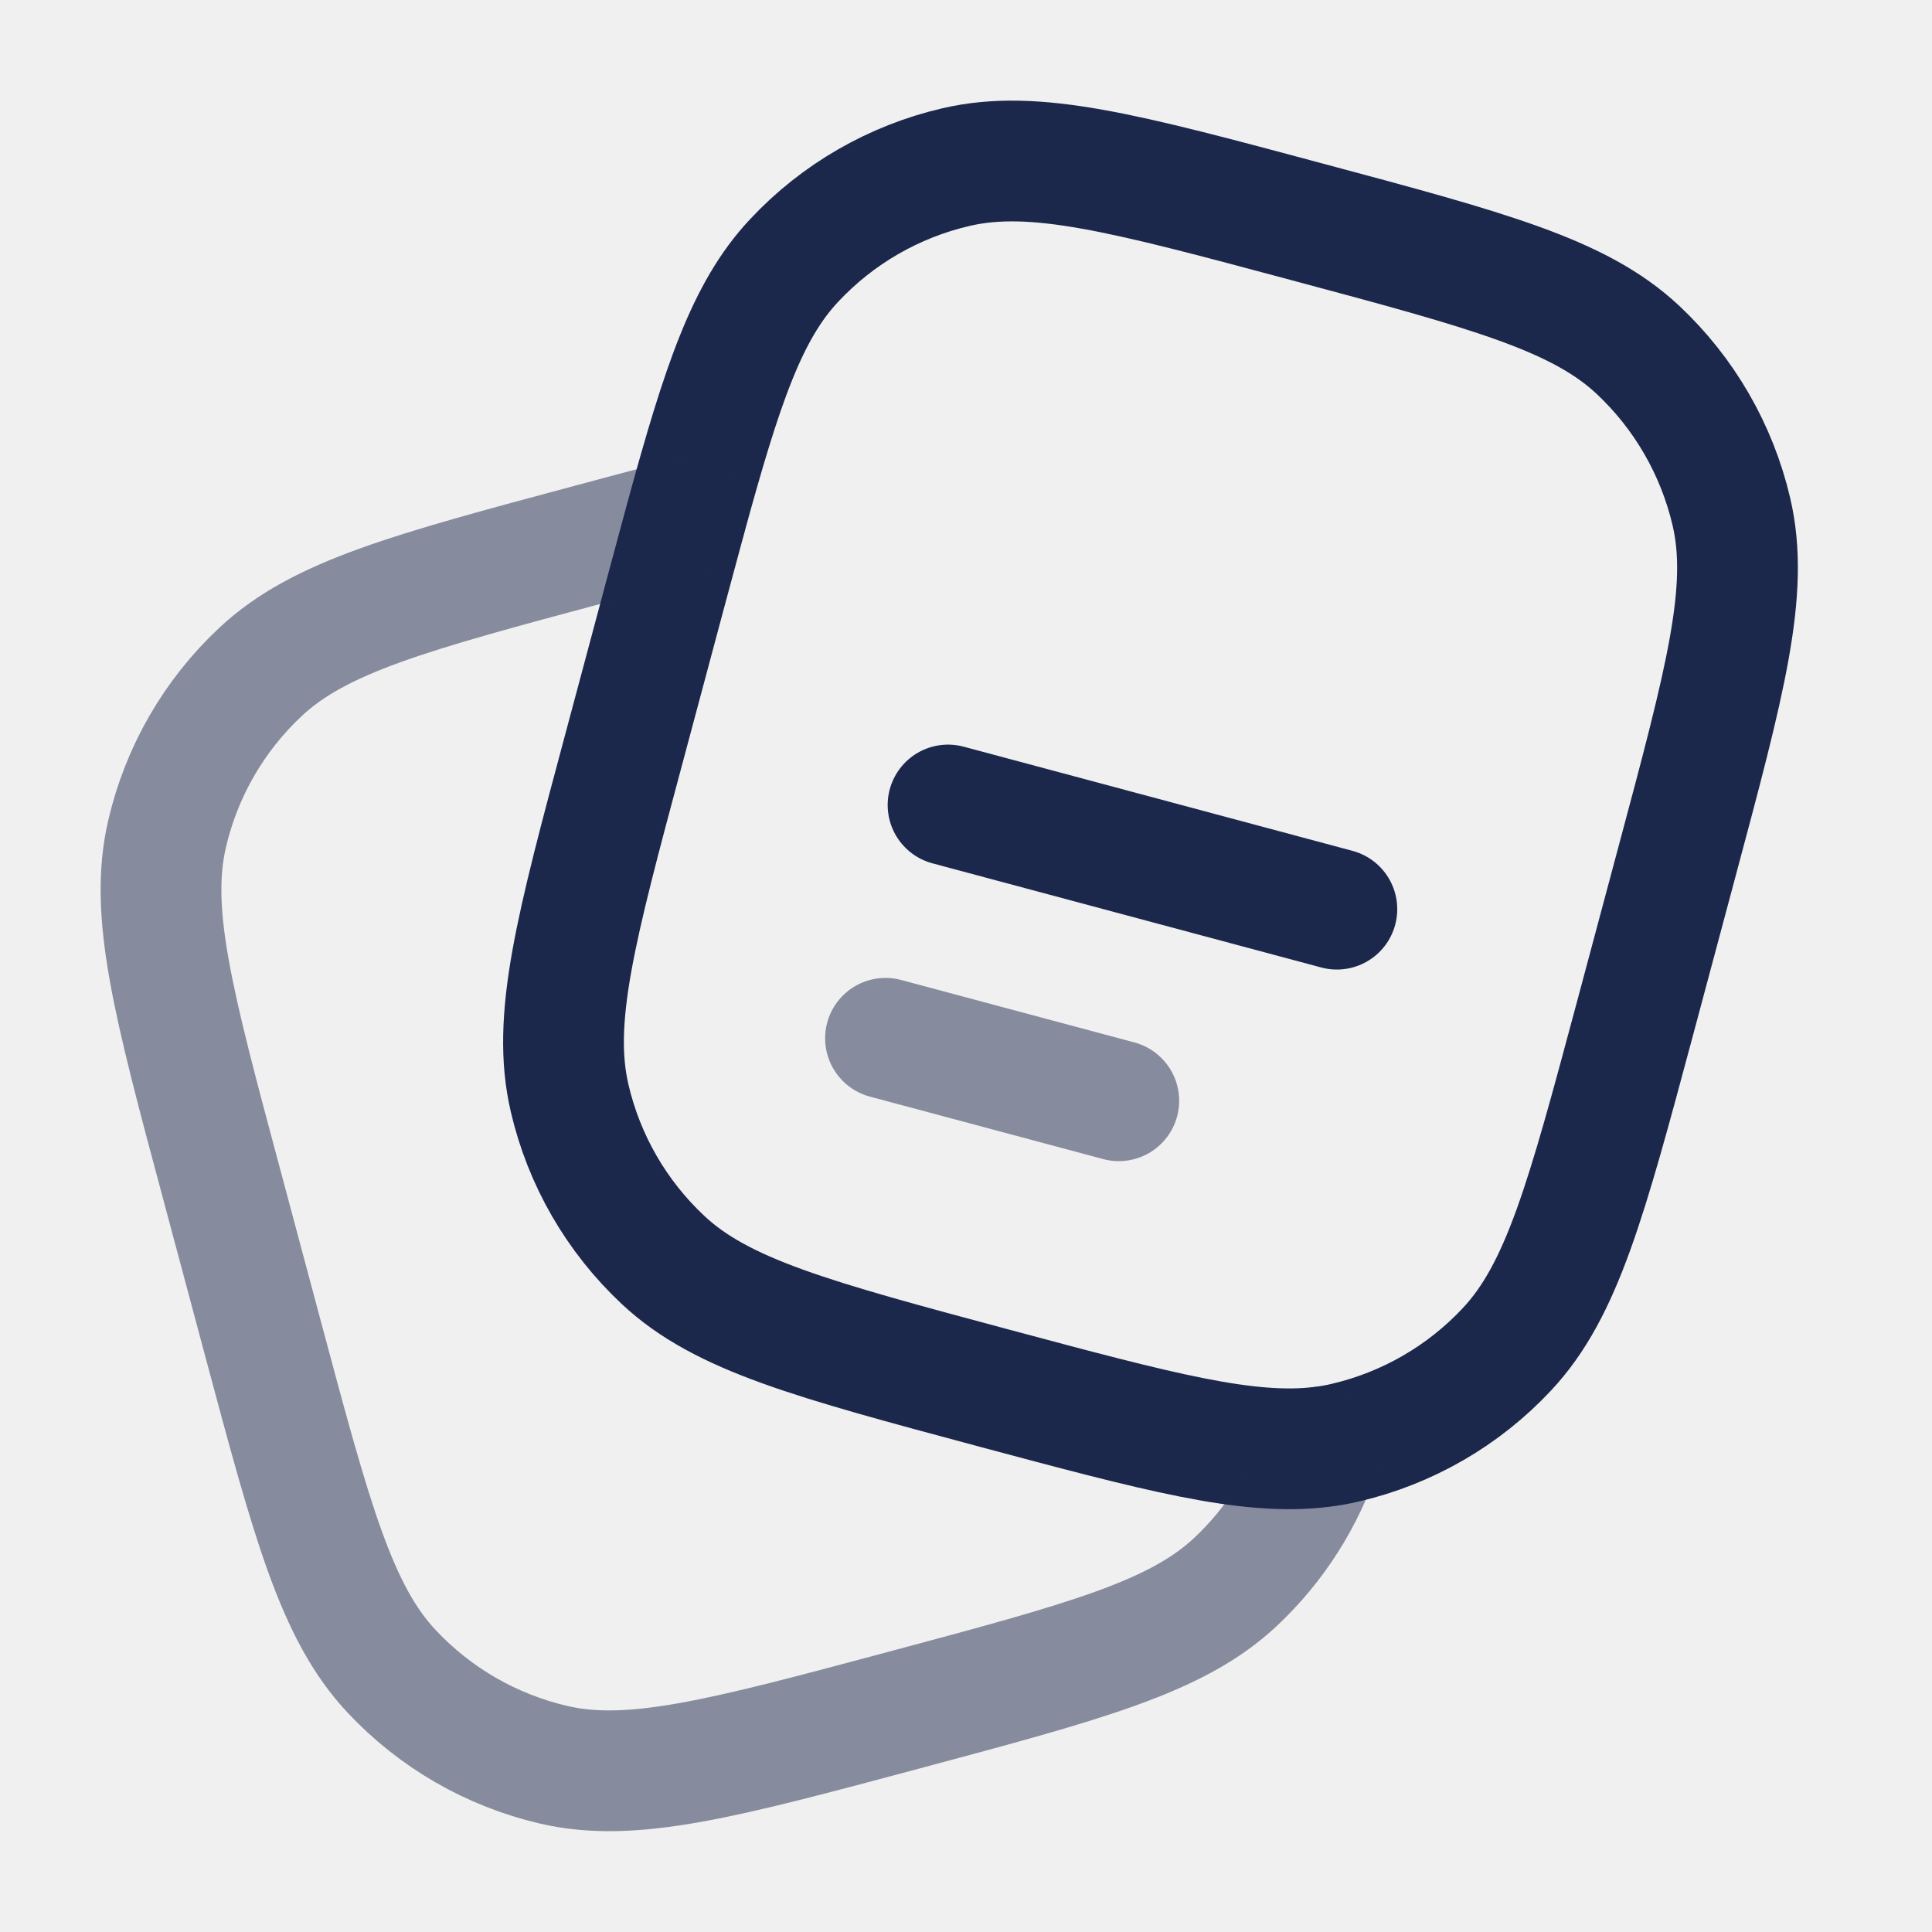
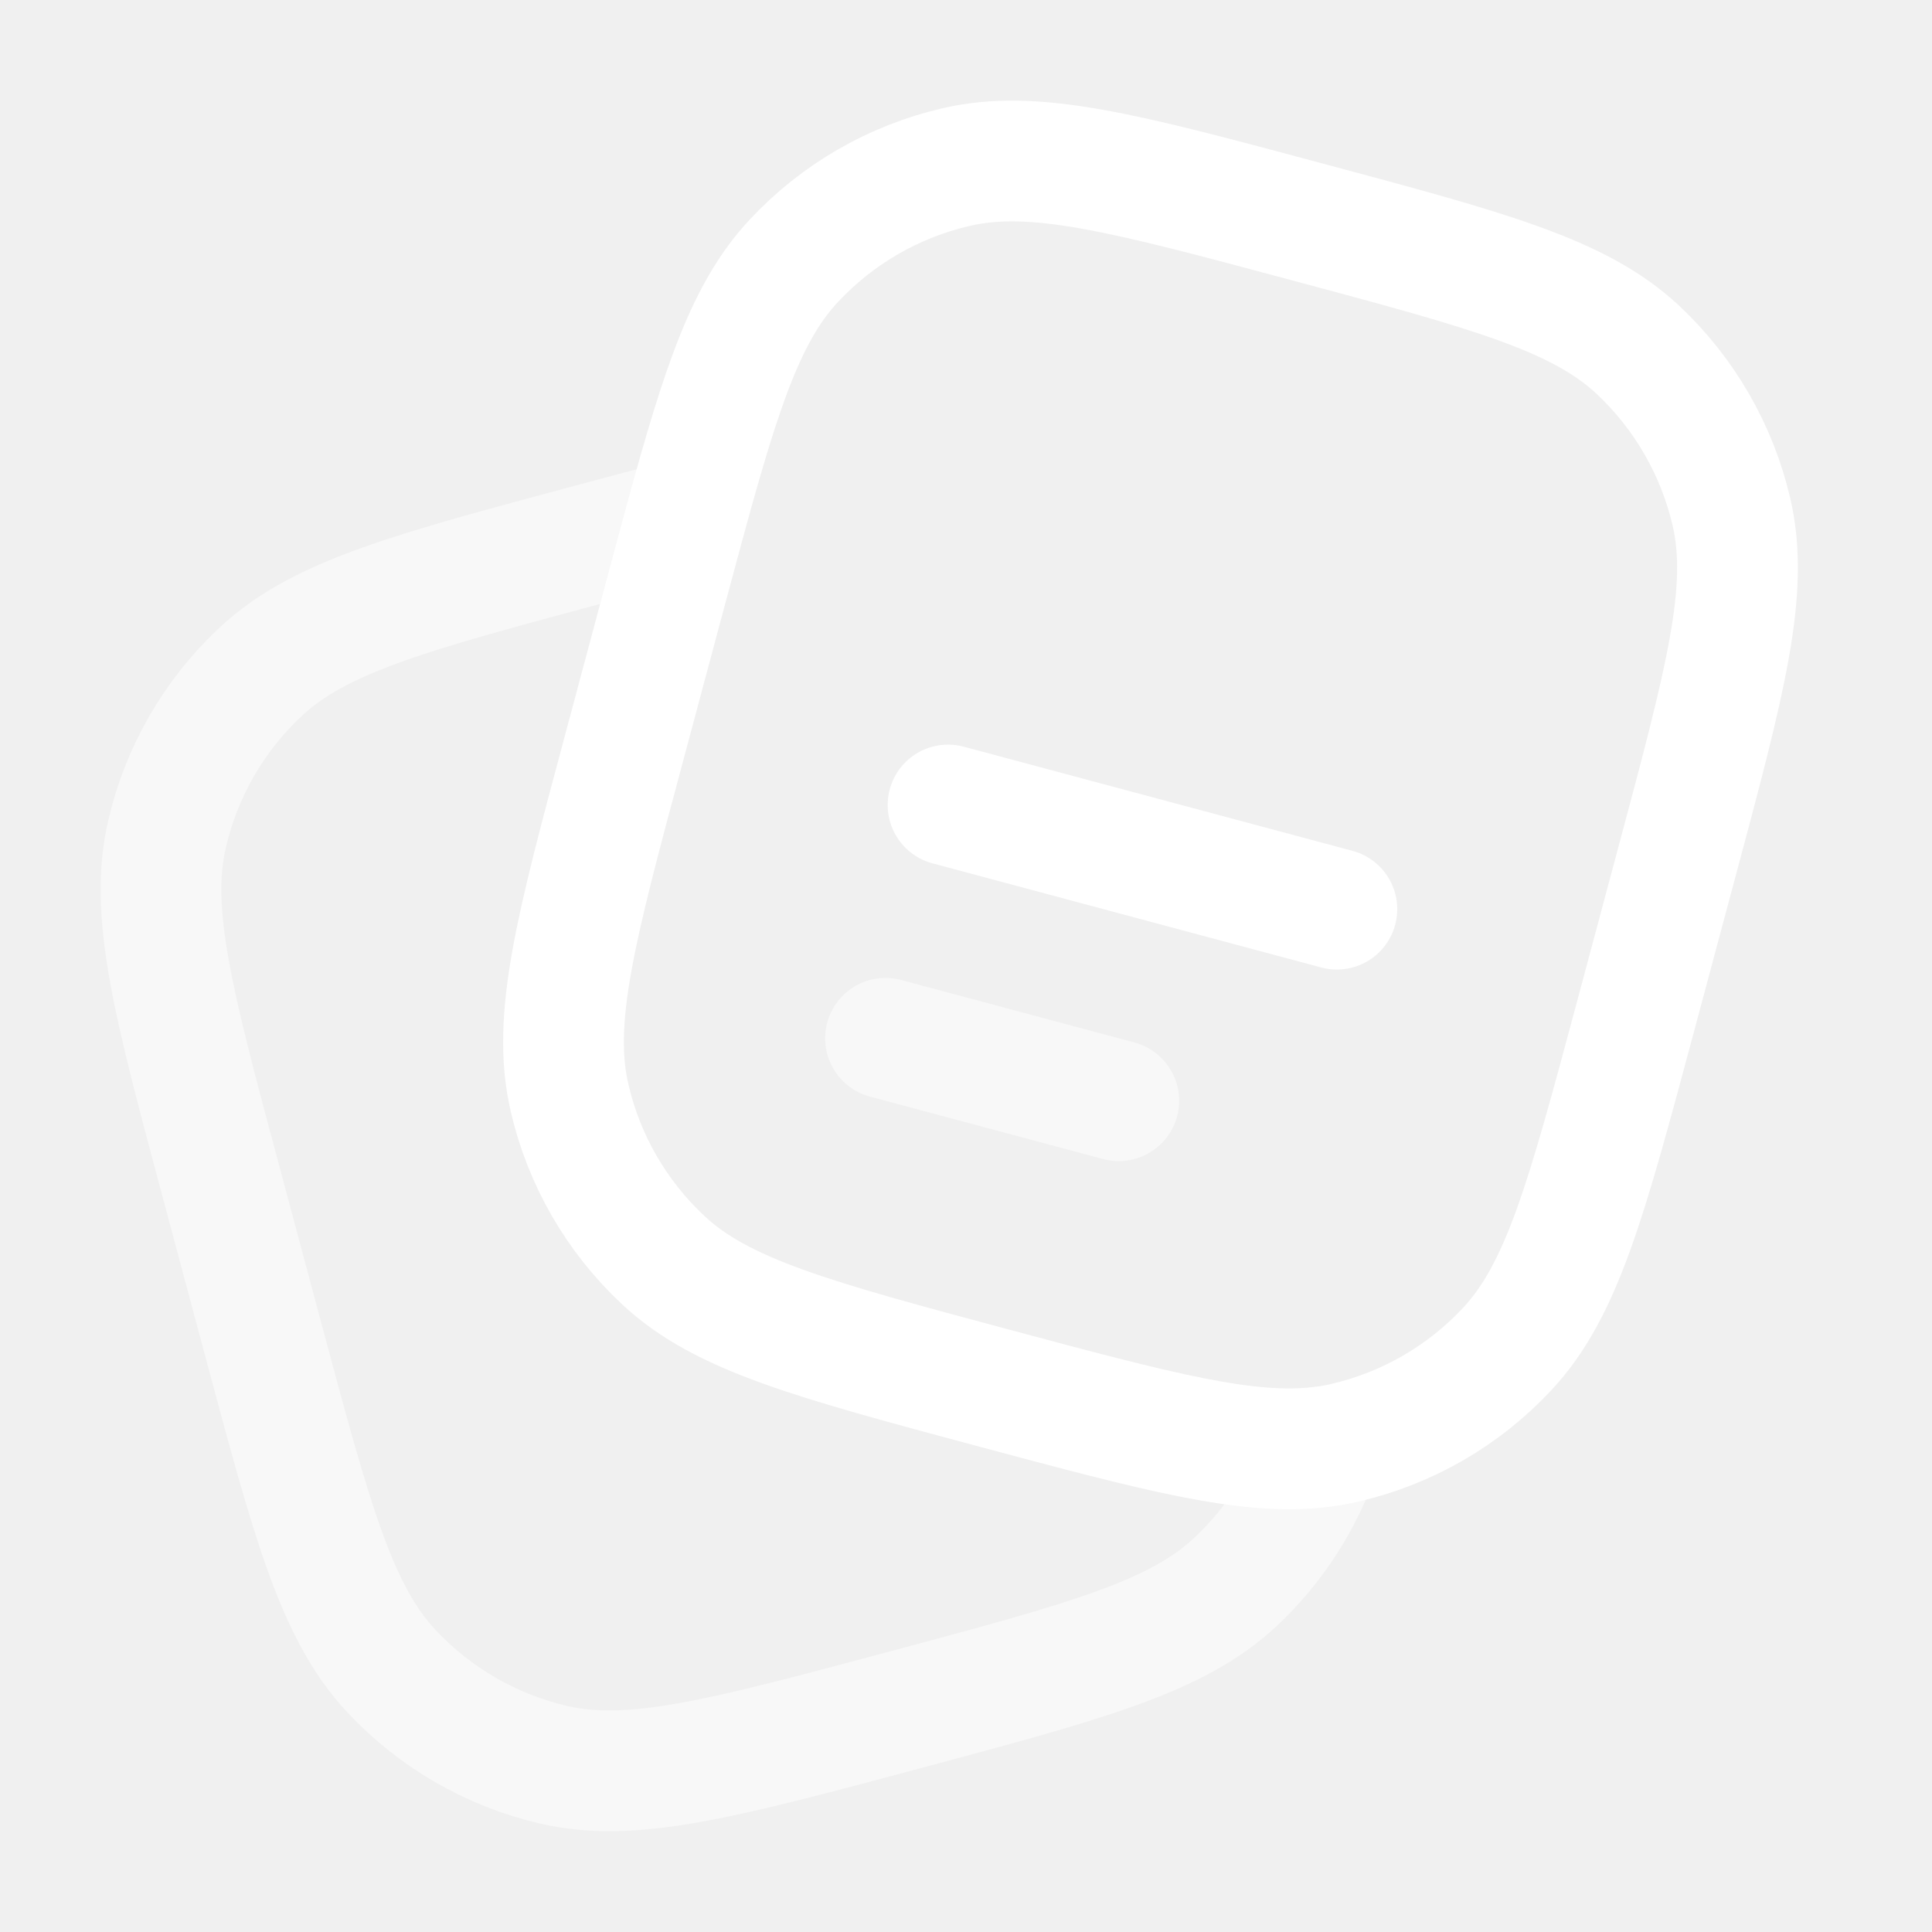
<svg xmlns="http://www.w3.org/2000/svg" width="32px" height="32px" viewBox="0 0 24 24" fill="none" stroke="#000000" transform="rotate(0)matrix(1, 0, 0, 1, 0, 0)">
  <g id="SVGRepo_bgCarrier" stroke-width="0" />
  <g id="SVGRepo_tracerCarrier" stroke-linecap="round" stroke-linejoin="round" stroke="#CCCCCC" stroke-width="4.8">
-     <path d="M20.312 12.647L20.829 10.715C21.433 8.46 21.736 7.333 21.508 6.357C21.328 5.587 20.924 4.887 20.347 4.346C19.616 3.661 18.488 3.359 16.233 2.755C13.978 2.15 12.85 1.848 11.875 2.076C11.104 2.255 10.404 2.659 9.864 3.237C9.277 3.863 8.971 4.78 8.516 6.446C8.44 6.725 8.359 7.026 8.272 7.351L8.272 7.351L7.755 9.283C7.15 11.538 6.848 12.665 7.076 13.641C7.255 14.412 7.659 15.111 8.237 15.652C8.968 16.337 10.096 16.639 12.351 17.244L12.351 17.244C14.383 17.788 15.5 18.087 16.415 17.974C16.515 17.962 16.613 17.945 16.709 17.922C17.48 17.743 18.18 17.339 18.72 16.761C19.405 16.03 19.707 14.902 20.312 12.647Z" stroke="#1C274C" stroke-width="1.5" />
-     <path opacity="0.5" d="M16.415 17.974C16.206 18.613 15.84 19.19 15.347 19.652C14.616 20.337 13.488 20.639 11.233 21.243C8.978 21.847 7.85 22.149 6.875 21.922C6.104 21.742 5.404 21.338 4.864 20.761C4.179 20.03 3.876 18.902 3.272 16.647L2.755 14.715C2.15 12.46 1.848 11.332 2.076 10.357C2.255 9.586 2.659 8.886 3.237 8.346C3.968 7.661 5.096 7.359 7.351 6.754C7.777 6.64 8.164 6.536 8.516 6.445" stroke="#1C274C" stroke-width="1.5" />
-     <path d="M11.777 10L16.607 11.294" stroke="#1C274C" stroke-width="1.5" stroke-linecap="round" />
-     <path opacity="0.5" d="M11 12.898L13.898 13.674" stroke="#1C274C" stroke-width="1.5" stroke-linecap="round" />
+     <path d="M20.312 12.647L20.829 10.715C21.433 8.46 21.736 7.333 21.508 6.357C21.328 5.587 20.924 4.887 20.347 4.346C19.616 3.661 18.488 3.359 16.233 2.755C13.978 2.15 12.85 1.848 11.875 2.076C11.104 2.255 10.404 2.659 9.864 3.237C9.277 3.863 8.971 4.78 8.516 6.446C8.44 6.725 8.359 7.026 8.272 7.351L8.272 7.351L7.755 9.283C7.15 11.538 6.848 12.665 7.076 13.641C7.255 14.412 7.659 15.111 8.237 15.652C8.968 16.337 10.096 16.639 12.351 17.244L12.351 17.244C14.383 17.788 15.5 18.087 16.415 17.974C16.515 17.962 16.613 17.945 16.709 17.922C17.48 17.743 18.18 17.339 18.72 16.761C19.405 16.03 19.707 14.902 20.312 12.647Z" stroke="#fff" stroke-width="1.5" />
+     <path opacity="0.5" d="M16.415 17.974C16.206 18.613 15.84 19.19 15.347 19.652C14.616 20.337 13.488 20.639 11.233 21.243C8.978 21.847 7.85 22.149 6.875 21.922C6.104 21.742 5.404 21.338 4.864 20.761C4.179 20.03 3.876 18.902 3.272 16.647L2.755 14.715C2.15 12.46 1.848 11.332 2.076 10.357C2.255 9.586 2.659 8.886 3.237 8.346C3.968 7.661 5.096 7.359 7.351 6.754C7.777 6.64 8.164 6.536 8.516 6.445" stroke="#fff" stroke-width="1.5" />
+     <path d="M11.777 10L16.607 11.294" stroke="#fff" stroke-width="1.5" stroke-linecap="round" />
+     <path opacity="0.5" d="M11 12.898L13.898 13.674" stroke="#fff" stroke-width="1.5" stroke-linecap="round" />
  </g>
  <g id="SVGRepo_iconCarrier">
-     <path d="M20.312 12.647L20.829 10.715C21.433 8.46 21.736 7.333 21.508 6.357C21.328 5.587 20.924 4.887 20.347 4.346C19.616 3.661 18.488 3.359 16.233 2.755C13.978 2.15 12.85 1.848 11.875 2.076C11.104 2.255 10.404 2.659 9.864 3.237C9.277 3.863 8.971 4.78 8.516 6.446C8.44 6.725 8.359 7.026 8.272 7.351L8.272 7.351L7.755 9.283C7.15 11.538 6.848 12.665 7.076 13.641C7.255 14.412 7.659 15.111 8.237 15.652C8.968 16.337 10.096 16.639 12.351 17.244L12.351 17.244C14.383 17.788 15.5 18.087 16.415 17.974C16.515 17.962 16.613 17.945 16.709 17.922C17.48 17.743 18.18 17.339 18.72 16.761C19.405 16.03 19.707 14.902 20.312 12.647Z" stroke="#1C274C" stroke-width="0" />
-     <path opacity="0.5" d="M16.415 17.974C16.206 18.613 15.84 19.19 15.347 19.652C14.616 20.337 13.488 20.639 11.233 21.243C8.978 21.847 7.85 22.149 6.875 21.922C6.104 21.742 5.404 21.338 4.864 20.761C4.179 20.03 3.876 18.902 3.272 16.647L2.755 14.715C2.15 12.46 1.848 11.332 2.076 10.357C2.255 9.586 2.659 8.886 3.237 8.346C3.968 7.661 5.096 7.359 7.351 6.754C7.777 6.64 8.164 6.536 8.516 6.445" stroke="#1C274C" stroke-width="0" />
-     <path d="M11.777 10L16.607 11.294" stroke="#1C274C" stroke-width="0" stroke-linecap="round" />
-     <path opacity="0.5" d="M11 12.898L13.898 13.674" stroke="#1C274C" stroke-width="0" stroke-linecap="round" />
+     <path d="M20.312 12.647L20.829 10.715C21.433 8.46 21.736 7.333 21.508 6.357C21.328 5.587 20.924 4.887 20.347 4.346C19.616 3.661 18.488 3.359 16.233 2.755C13.978 2.15 12.85 1.848 11.875 2.076C11.104 2.255 10.404 2.659 9.864 3.237C9.277 3.863 8.971 4.78 8.516 6.446C8.44 6.725 8.359 7.026 8.272 7.351L8.272 7.351L7.755 9.283C7.15 11.538 6.848 12.665 7.076 13.641C7.255 14.412 7.659 15.111 8.237 15.652C8.968 16.337 10.096 16.639 12.351 17.244L12.351 17.244C14.383 17.788 15.5 18.087 16.415 17.974C16.515 17.962 16.613 17.945 16.709 17.922C17.48 17.743 18.18 17.339 18.72 16.761C19.405 16.03 19.707 14.902 20.312 12.647Z" stroke="#fff" stroke-width="0" />
+     <path opacity="0.5" d="M16.415 17.974C16.206 18.613 15.84 19.19 15.347 19.652C14.616 20.337 13.488 20.639 11.233 21.243C8.978 21.847 7.85 22.149 6.875 21.922C6.104 21.742 5.404 21.338 4.864 20.761C4.179 20.03 3.876 18.902 3.272 16.647L2.755 14.715C2.15 12.46 1.848 11.332 2.076 10.357C2.255 9.586 2.659 8.886 3.237 8.346C3.968 7.661 5.096 7.359 7.351 6.754C7.777 6.64 8.164 6.536 8.516 6.445" stroke="#fff" stroke-width="0" />
+     <path d="M11.777 10L16.607 11.294" stroke="#fff" stroke-width="0" stroke-linecap="round" />
+     <path opacity="0.5" d="M11 12.898L13.898 13.674" stroke="#ffffff" stroke-width="0" stroke-linecap="round" />
  </g>
</svg>
